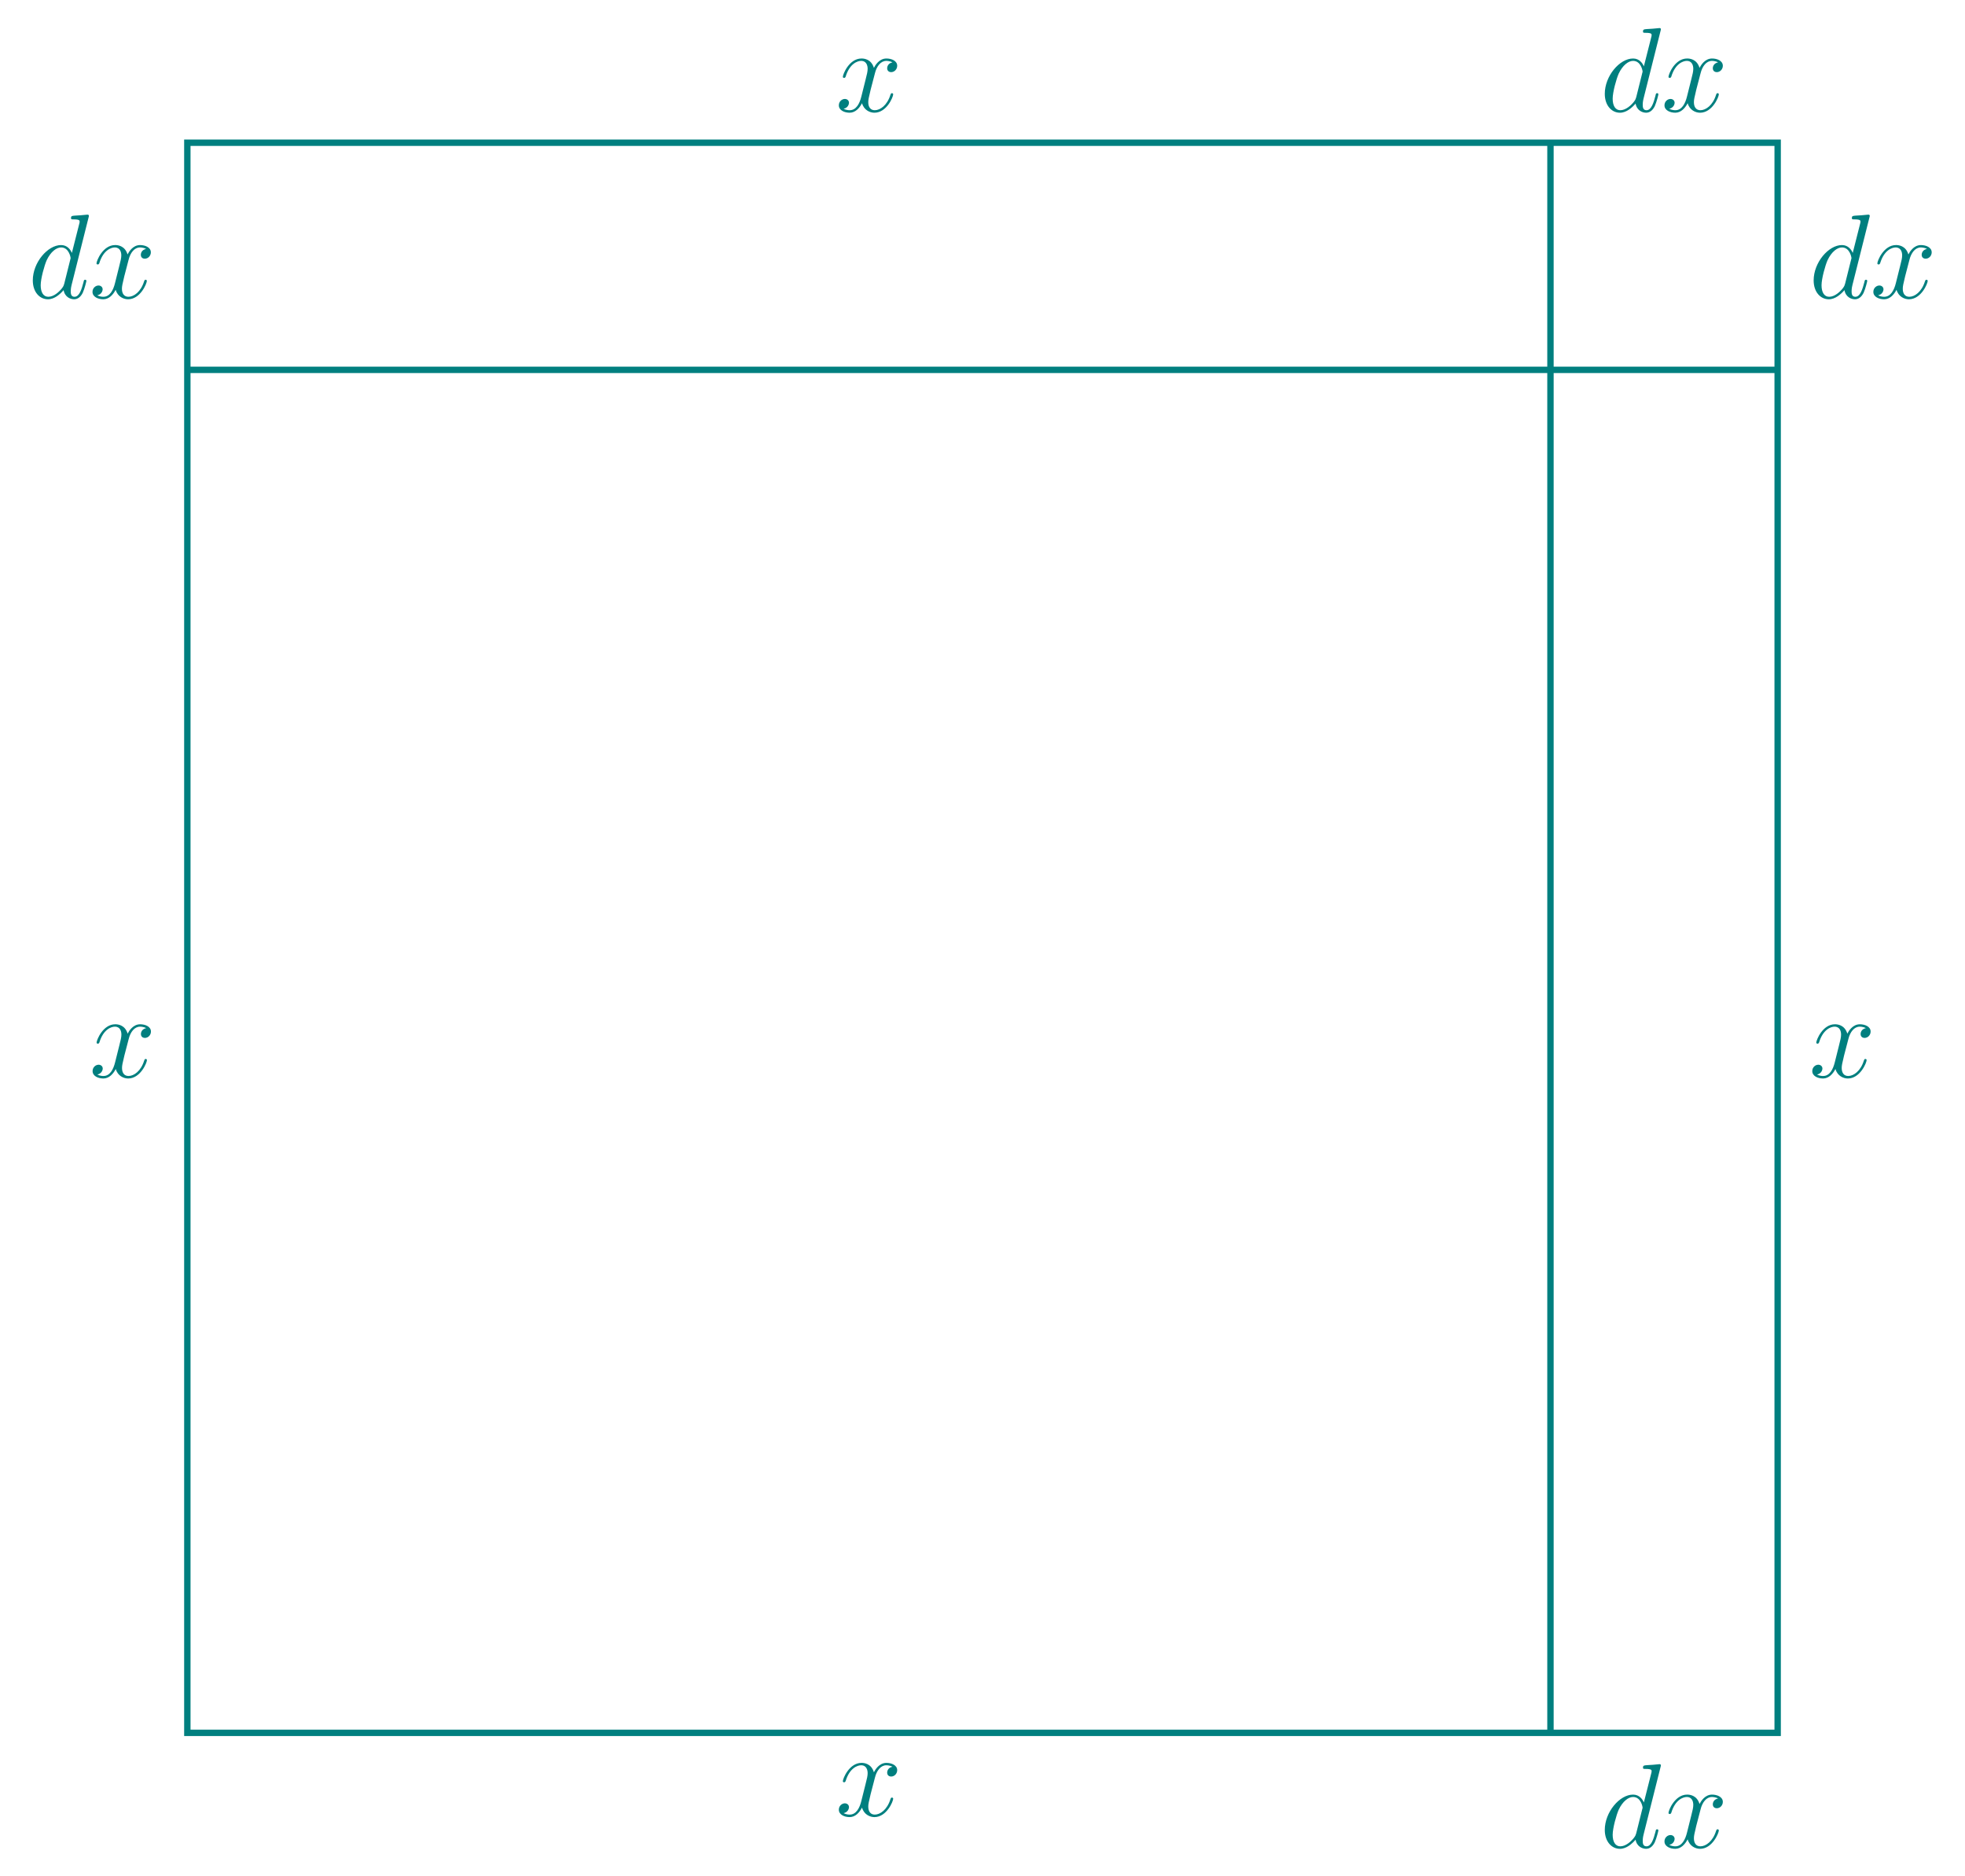
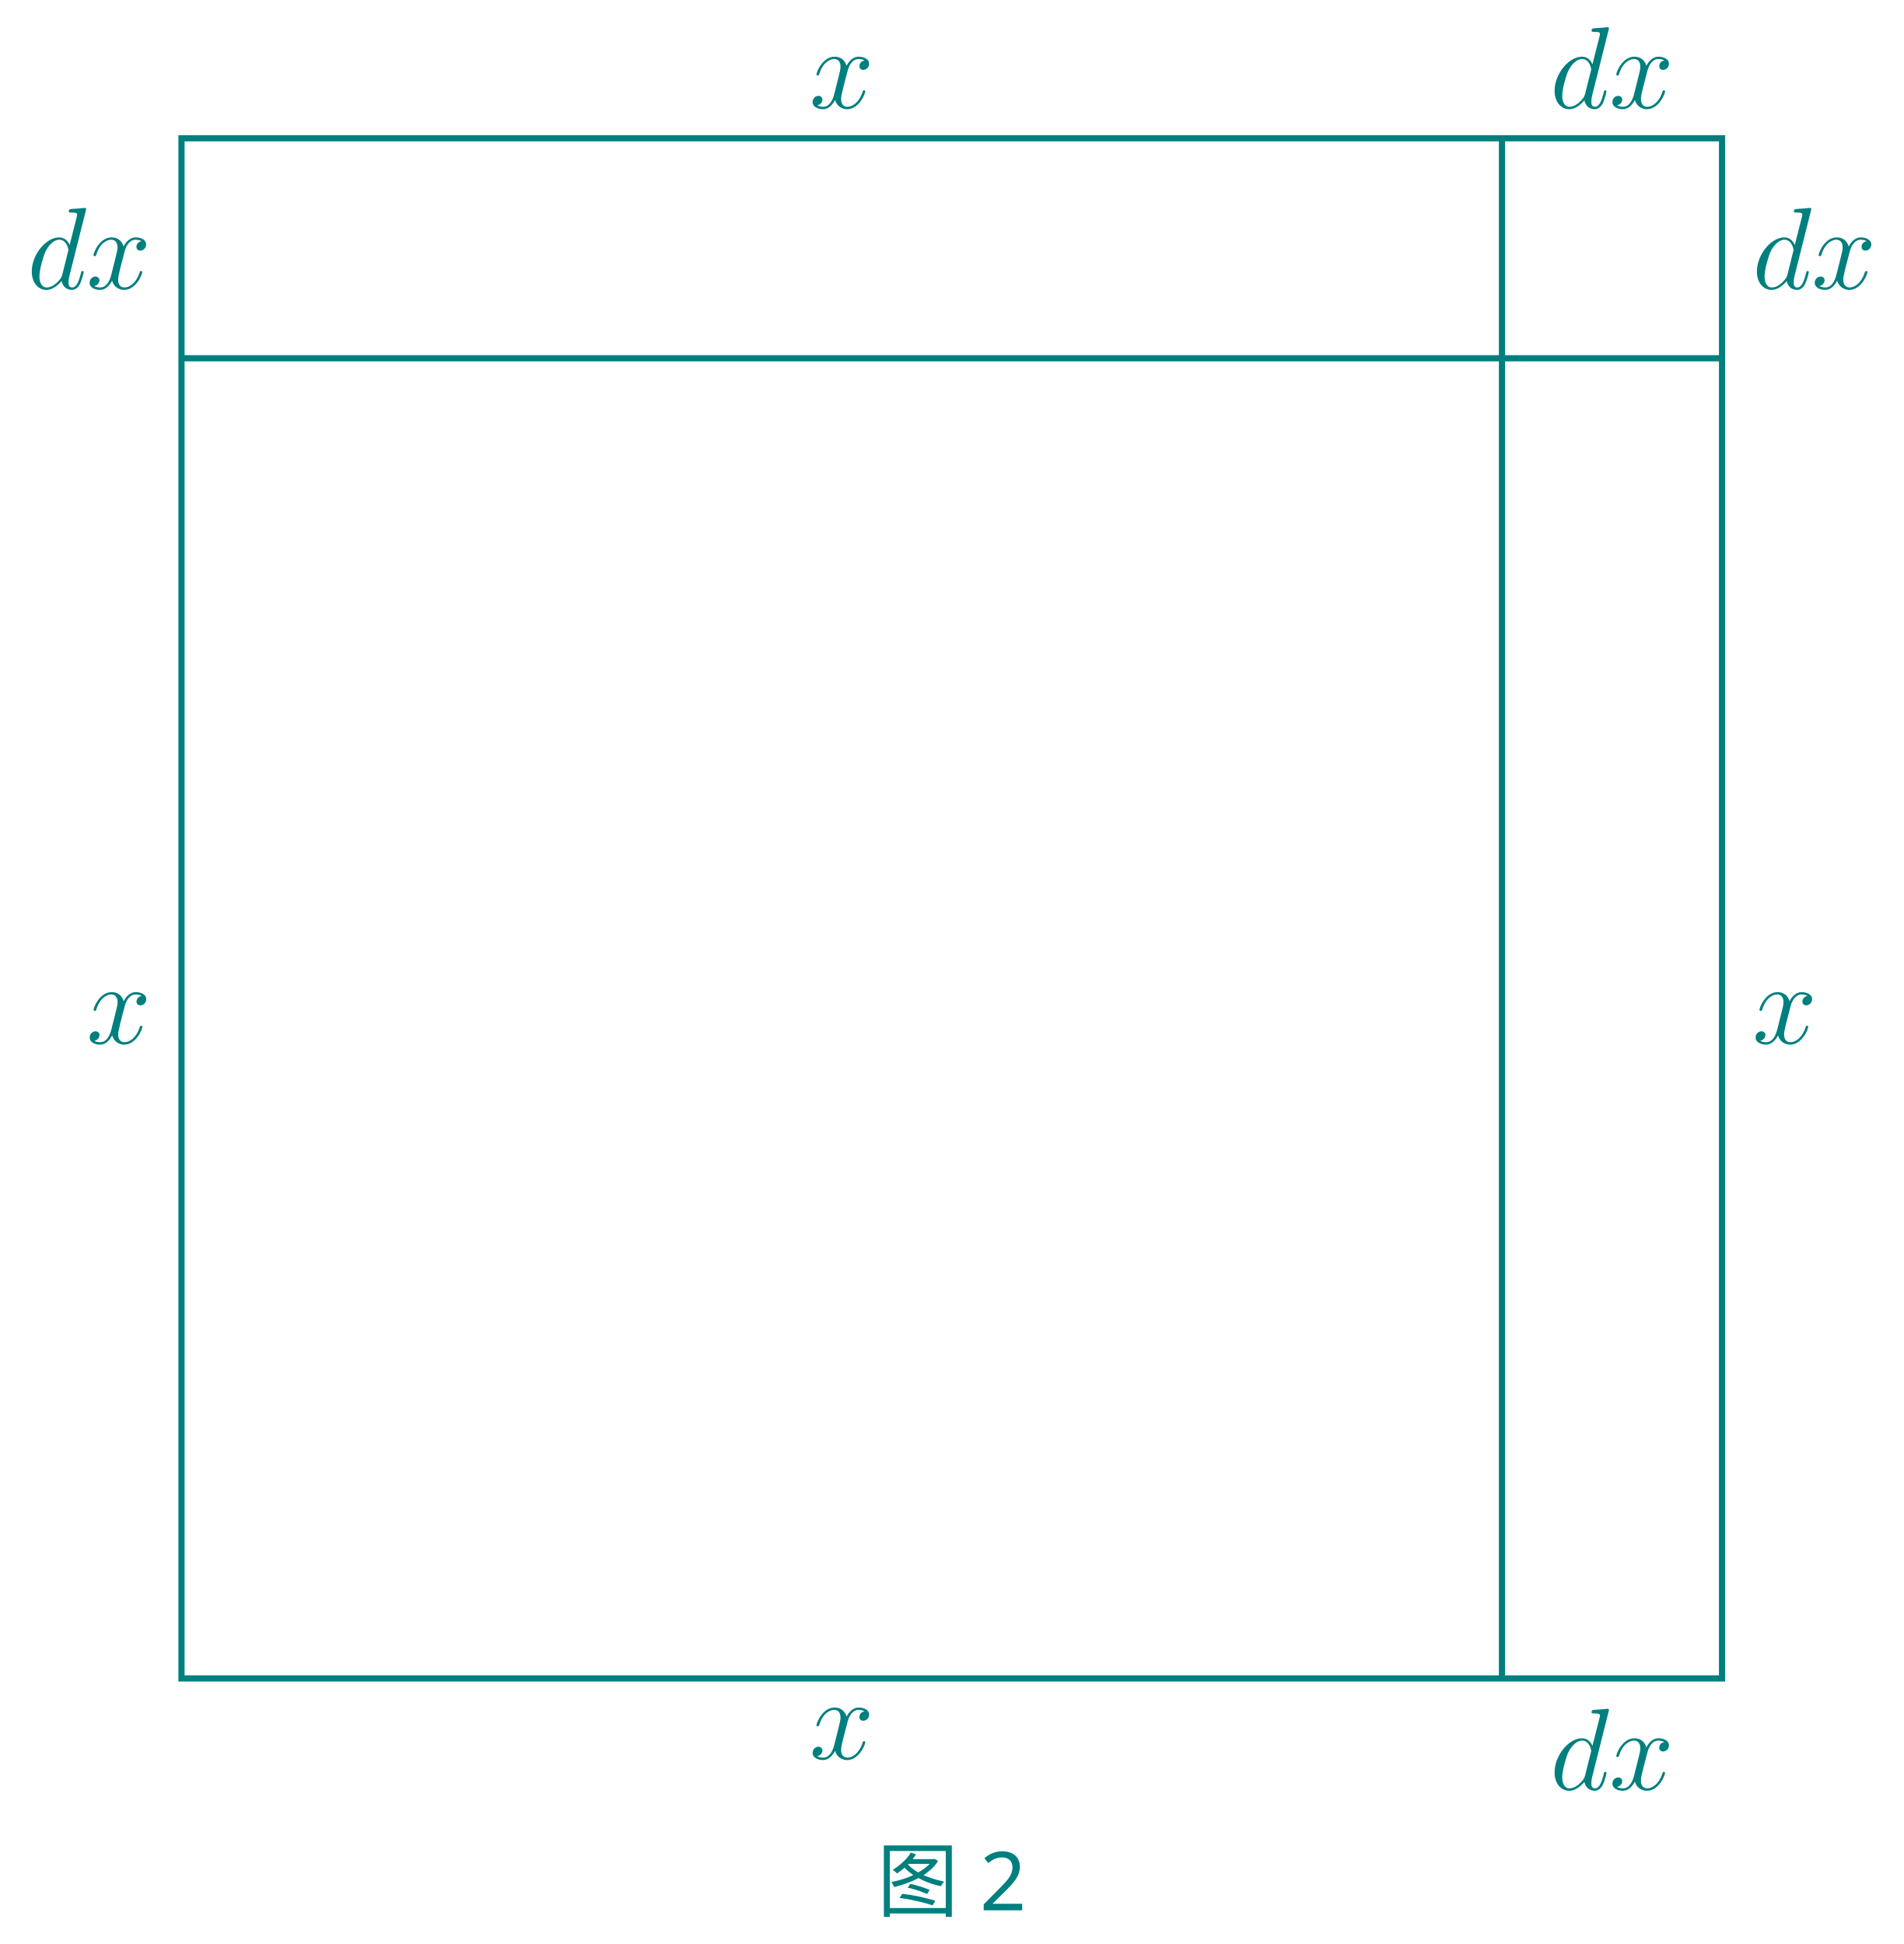
- <svg xmlns="http://www.w3.org/2000/svg" xmlns:xlink="http://www.w3.org/1999/xlink" width="326.907" height="312.067" viewBox="0 0 245.18 234.05">
+ <svg xmlns="http://www.w3.org/2000/svg" xmlns:xlink="http://www.w3.org/1999/xlink" width="326.907" height="333.933" viewBox="0 0 245.18 250.45">
  <defs>
    <path id="a" d="M7.11-6.125c-.485.094-.657.453-.657.734 0 .36.281.485.484.485.454 0 .766-.39.766-.797 0-.625-.719-.906-1.344-.906-.921 0-1.421.89-1.562 1.172C4.453-6.562 3.53-6.61 3.25-6.61 1.719-6.61.922-4.656.922-4.312c0 .046.047.125.156.125.125 0 .156-.094.188-.141C1.766-6 2.78-6.312 3.203-6.312c.688 0 .813.625.813.984 0 .328-.079.672-.266 1.39l-.516 2.063c-.218.906-.656 1.719-1.453 1.719-.078 0-.453 0-.765-.188a.79.79 0 0 0 .672-.734c0-.297-.235-.484-.516-.484-.36 0-.75.312-.75.796 0 .625.703.922 1.344.922C2.484.156 3-.422 3.313-1.03c.25.875 1 1.187 1.546 1.187 1.532 0 2.344-1.968 2.344-2.297 0-.078-.062-.14-.156-.14-.125 0-.14.078-.188.203C6.453-.766 5.58-.156 4.906-.156c-.531 0-.812-.39-.812-1 0-.328.062-.563.297-1.563l.53-2.031c.22-.906.735-1.562 1.423-1.562.031 0 .453 0 .765.187m0 0" />
    <path id="b" d="M7.547-10.031c.016-.063.047-.156.047-.235 0-.14-.157-.14-.188-.14-.015 0-.75.062-.828.078-.25.015-.469.031-.75.047-.375.031-.469.047-.469.328 0 .14.11.14.329.14.734 0 .75.141.75.282 0 .094-.032.219-.047.265l-.922 3.641c-.157-.39-.563-.984-1.344-.984C2.438-6.61.594-4.422.594-2.203c0 1.484.875 2.36 1.89 2.36.829 0 1.532-.657 1.954-1.141.156.875.859 1.14 1.312 1.14.438 0 .813-.281 1.078-.812.234-.516.453-1.422.453-1.485 0-.078-.062-.14-.156-.14-.14 0-.156.078-.203.297-.234.89-.516 1.828-1.125 1.828-.438 0-.469-.39-.469-.688 0-.062 0-.375.11-.797Zm-3.031 8.25c-.079.25-.079.281-.282.562-.328.422-1 1.063-1.703 1.063-.61 0-.953-.547-.953-1.438 0-.828.469-2.5.75-3.125.5-1.062 1.219-1.593 1.797-1.593.984 0 1.188 1.234 1.188 1.343 0 .016-.047.219-.063.25Zm0 0" />
+     <path id="c" d="M.875-8.36h8.75V.845h-.781v-8.485H1.64V.844H.875Zm.453 8.063h7.969v.703H1.328Zm2.61-2.625.343-.484q.406.08.875.219.47.129.89.28.422.142.72.282l-.328.531a10 10 0 0 0-.72-.297 8 8 0 0 0-.89-.296q-.469-.14-.89-.235m.406-4.515.672.234q-.3.468-.703.937a9 9 0 0 1-.86.844c-.293.25-.586.477-.875.672q-.065-.062-.172-.156a2 2 0 0 0-.203-.172 2 2 0 0 0-.187-.14q.669-.405 1.297-.985.638-.576 1.03-1.234m2.812.843h.14l.11-.031.453.266q-.392.644-1.03 1.187-.646.549-1.407.969-.768.409-1.594.719c-.555.199-1.094.359-1.625.484q-.048-.092-.11-.219a1.1 1.1 0 0 0-.124-.234 1.2 1.2 0 0 0-.14-.188q.78-.153 1.577-.406a11 11 0 0 0 1.516-.625c.488-.25.926-.523 1.312-.828q.576-.45.922-.984Zm-3.265.578c.3.368.703.704 1.203 1.016q.762.456 1.687.781.922.328 1.86.516a1.3 1.3 0 0 0-.235.281 3 3 0 0 0-.203.313 11.3 11.3 0 0 1-1.89-.578 10 10 0 0 1-1.704-.907A6 6 0 0 1 3.313-5.75Zm.218-.578h3.282v.61H3.688Zm-1.218 5 .359-.531q.545.064 1.125.156.576.095 1.156.219c.383.086.742.172 1.078.266q.516.128.891.25l-.344.593A18 18 0 0 0 5.922-1q-.719-.186-1.516-.344a16 16 0 0 0-1.515-.25m0 0" />
+     <path id="d" d="M5.453 0v-.844H1.672v-.031l1.562-1.547c1.157-1.125 1.922-2.015 1.922-3.187 0-1.235-.875-2-2.265-2-.953 0-1.72.39-2.297.89l.484.625c.578-.453 1.078-.718 1.813-.718.78 0 1.312.437 1.312 1.265 0 1.016-.61 1.656-1.734 2.797L.5-.766V0Zm0 0" />
  </defs>
-   <path fill="none" stroke="#007f7f" stroke-miterlimit="10" stroke-width=".797" d="M23.375 216.234h198.43V17.81H23.375Zm0 0" />
-   <use xlink:href="#a" x="104.243" y="226.592" fill="#007f7f" />
+   <path fill="none" stroke="#007f7f" stroke-miterlimit="10" stroke-width=".797" d="M23.375 216.238h198.43V17.813H23.375Zm0 0" />
+   <use xlink:href="#a" x="104.243" y="226.596" fill="#007f7f" />
  <g fill="#007f7f">
-     <use xlink:href="#b" x="199.641" y="230.55" />
-     <use xlink:href="#a" x="207.261" y="230.55" />
+     <use xlink:href="#b" x="199.641" y="230.554" />
+     <use xlink:href="#a" x="207.261" y="230.554" />
  </g>
-   <use xlink:href="#a" x="225.702" y="134.424" fill="#007f7f" />
+   <use xlink:href="#a" x="225.702" y="134.428" fill="#007f7f" />
  <g fill="#007f7f">
-     <use xlink:href="#b" x="225.702" y="37.189" />
-     <use xlink:href="#a" x="233.322" y="37.189" />
+     <use xlink:href="#b" x="225.702" y="37.193" />
+     <use xlink:href="#a" x="233.322" y="37.193" />
  </g>
  <g fill="#007f7f">
-     <use xlink:href="#b" x="199.641" y="13.909" />
-     <use xlink:href="#a" x="207.261" y="13.909" />
+     <use xlink:href="#b" x="199.641" y="13.913" />
+     <use xlink:href="#a" x="207.261" y="13.913" />
  </g>
-   <use xlink:href="#a" x="104.243" y="13.909" fill="#007f7f" />
+   <use xlink:href="#a" x="104.243" y="13.913" fill="#007f7f" />
  <g fill="#007f7f">
-     <use xlink:href="#b" x="3.499" y="37.189" />
-     <use xlink:href="#a" x="11.119" y="37.189" />
+     <use xlink:href="#b" x="3.499" y="37.193" />
+     <use xlink:href="#a" x="11.119" y="37.193" />
  </g>
-   <use xlink:href="#a" x="11.131" y="134.424" fill="#007f7f" />
-   <path fill="none" stroke="#007f7f" stroke-miterlimit="10" stroke-width=".797" d="M193.457 216.234V17.81M23.375 46.152h198.43" />
+   <use xlink:href="#a" x="11.131" y="134.428" fill="#007f7f" />
+   <path fill="none" stroke="#007f7f" stroke-miterlimit="10" stroke-width=".797" d="M193.457 216.238V17.813M23.375 46.156h198.43" />
+   <use xlink:href="#c" x="112.972" y="246.111" fill="#007f7f" />
+   <use xlink:href="#d" x="126.202" y="246.111" fill="#007f7f" />
</svg>
